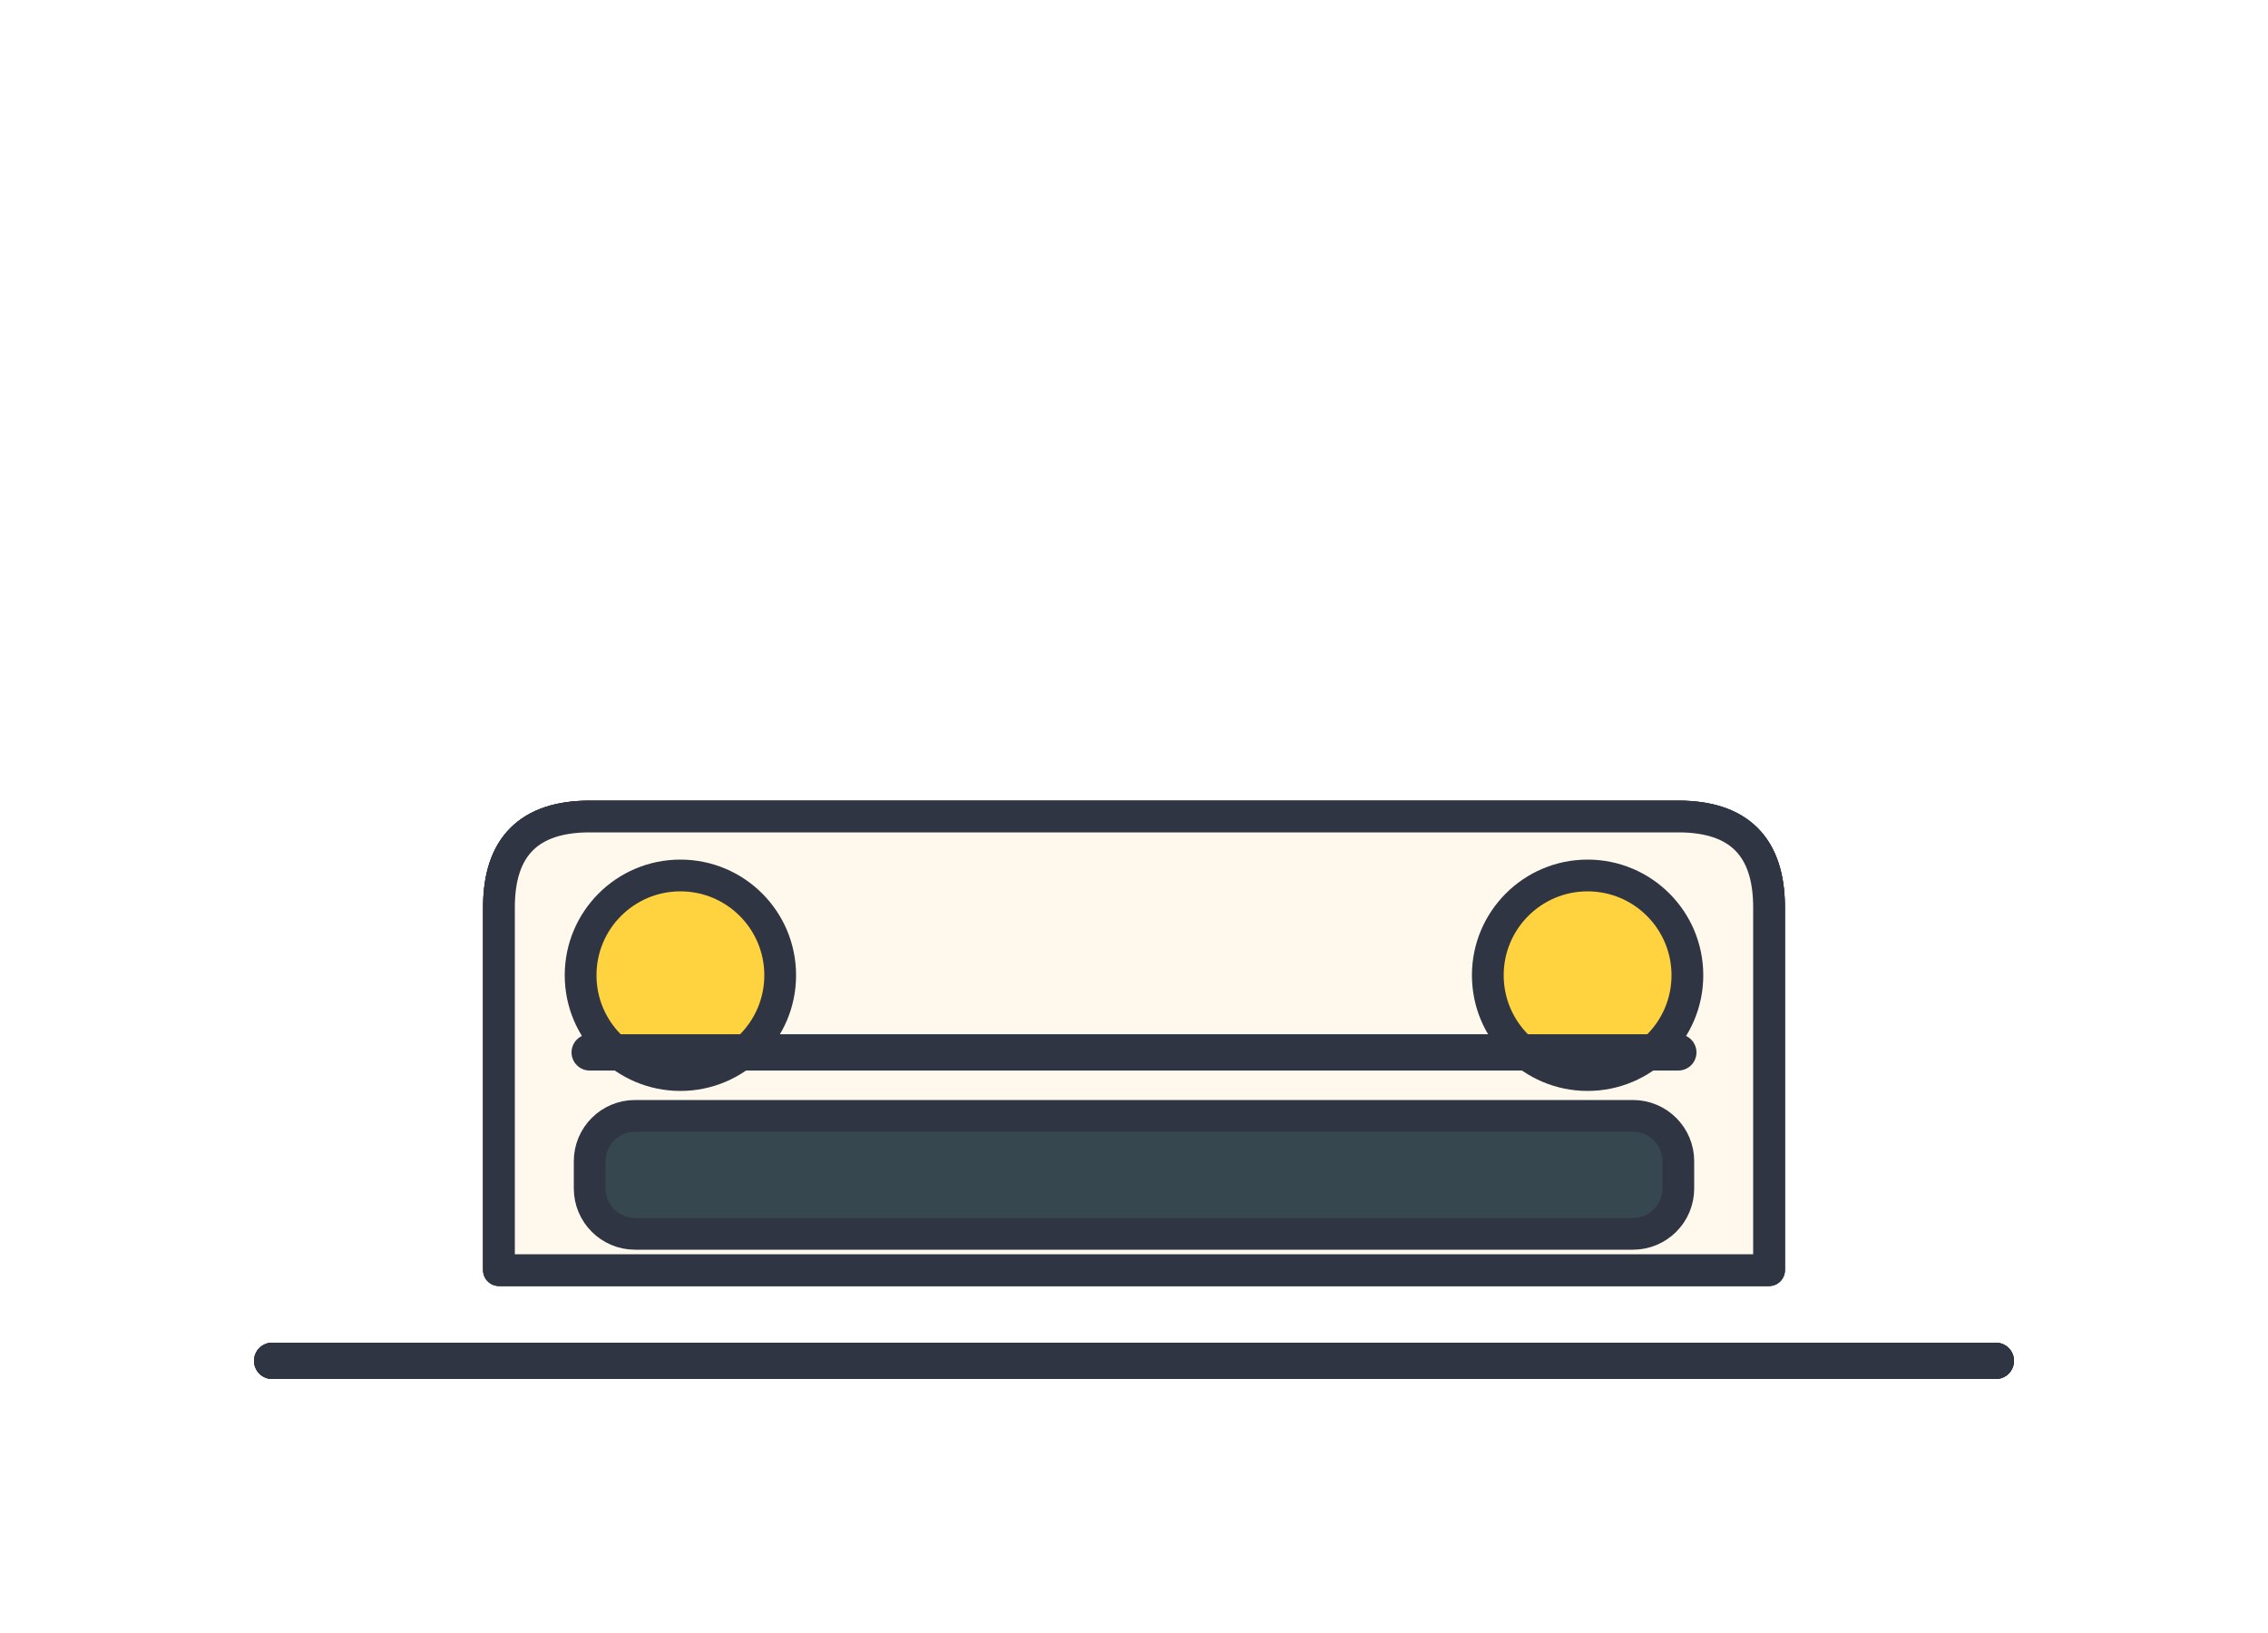
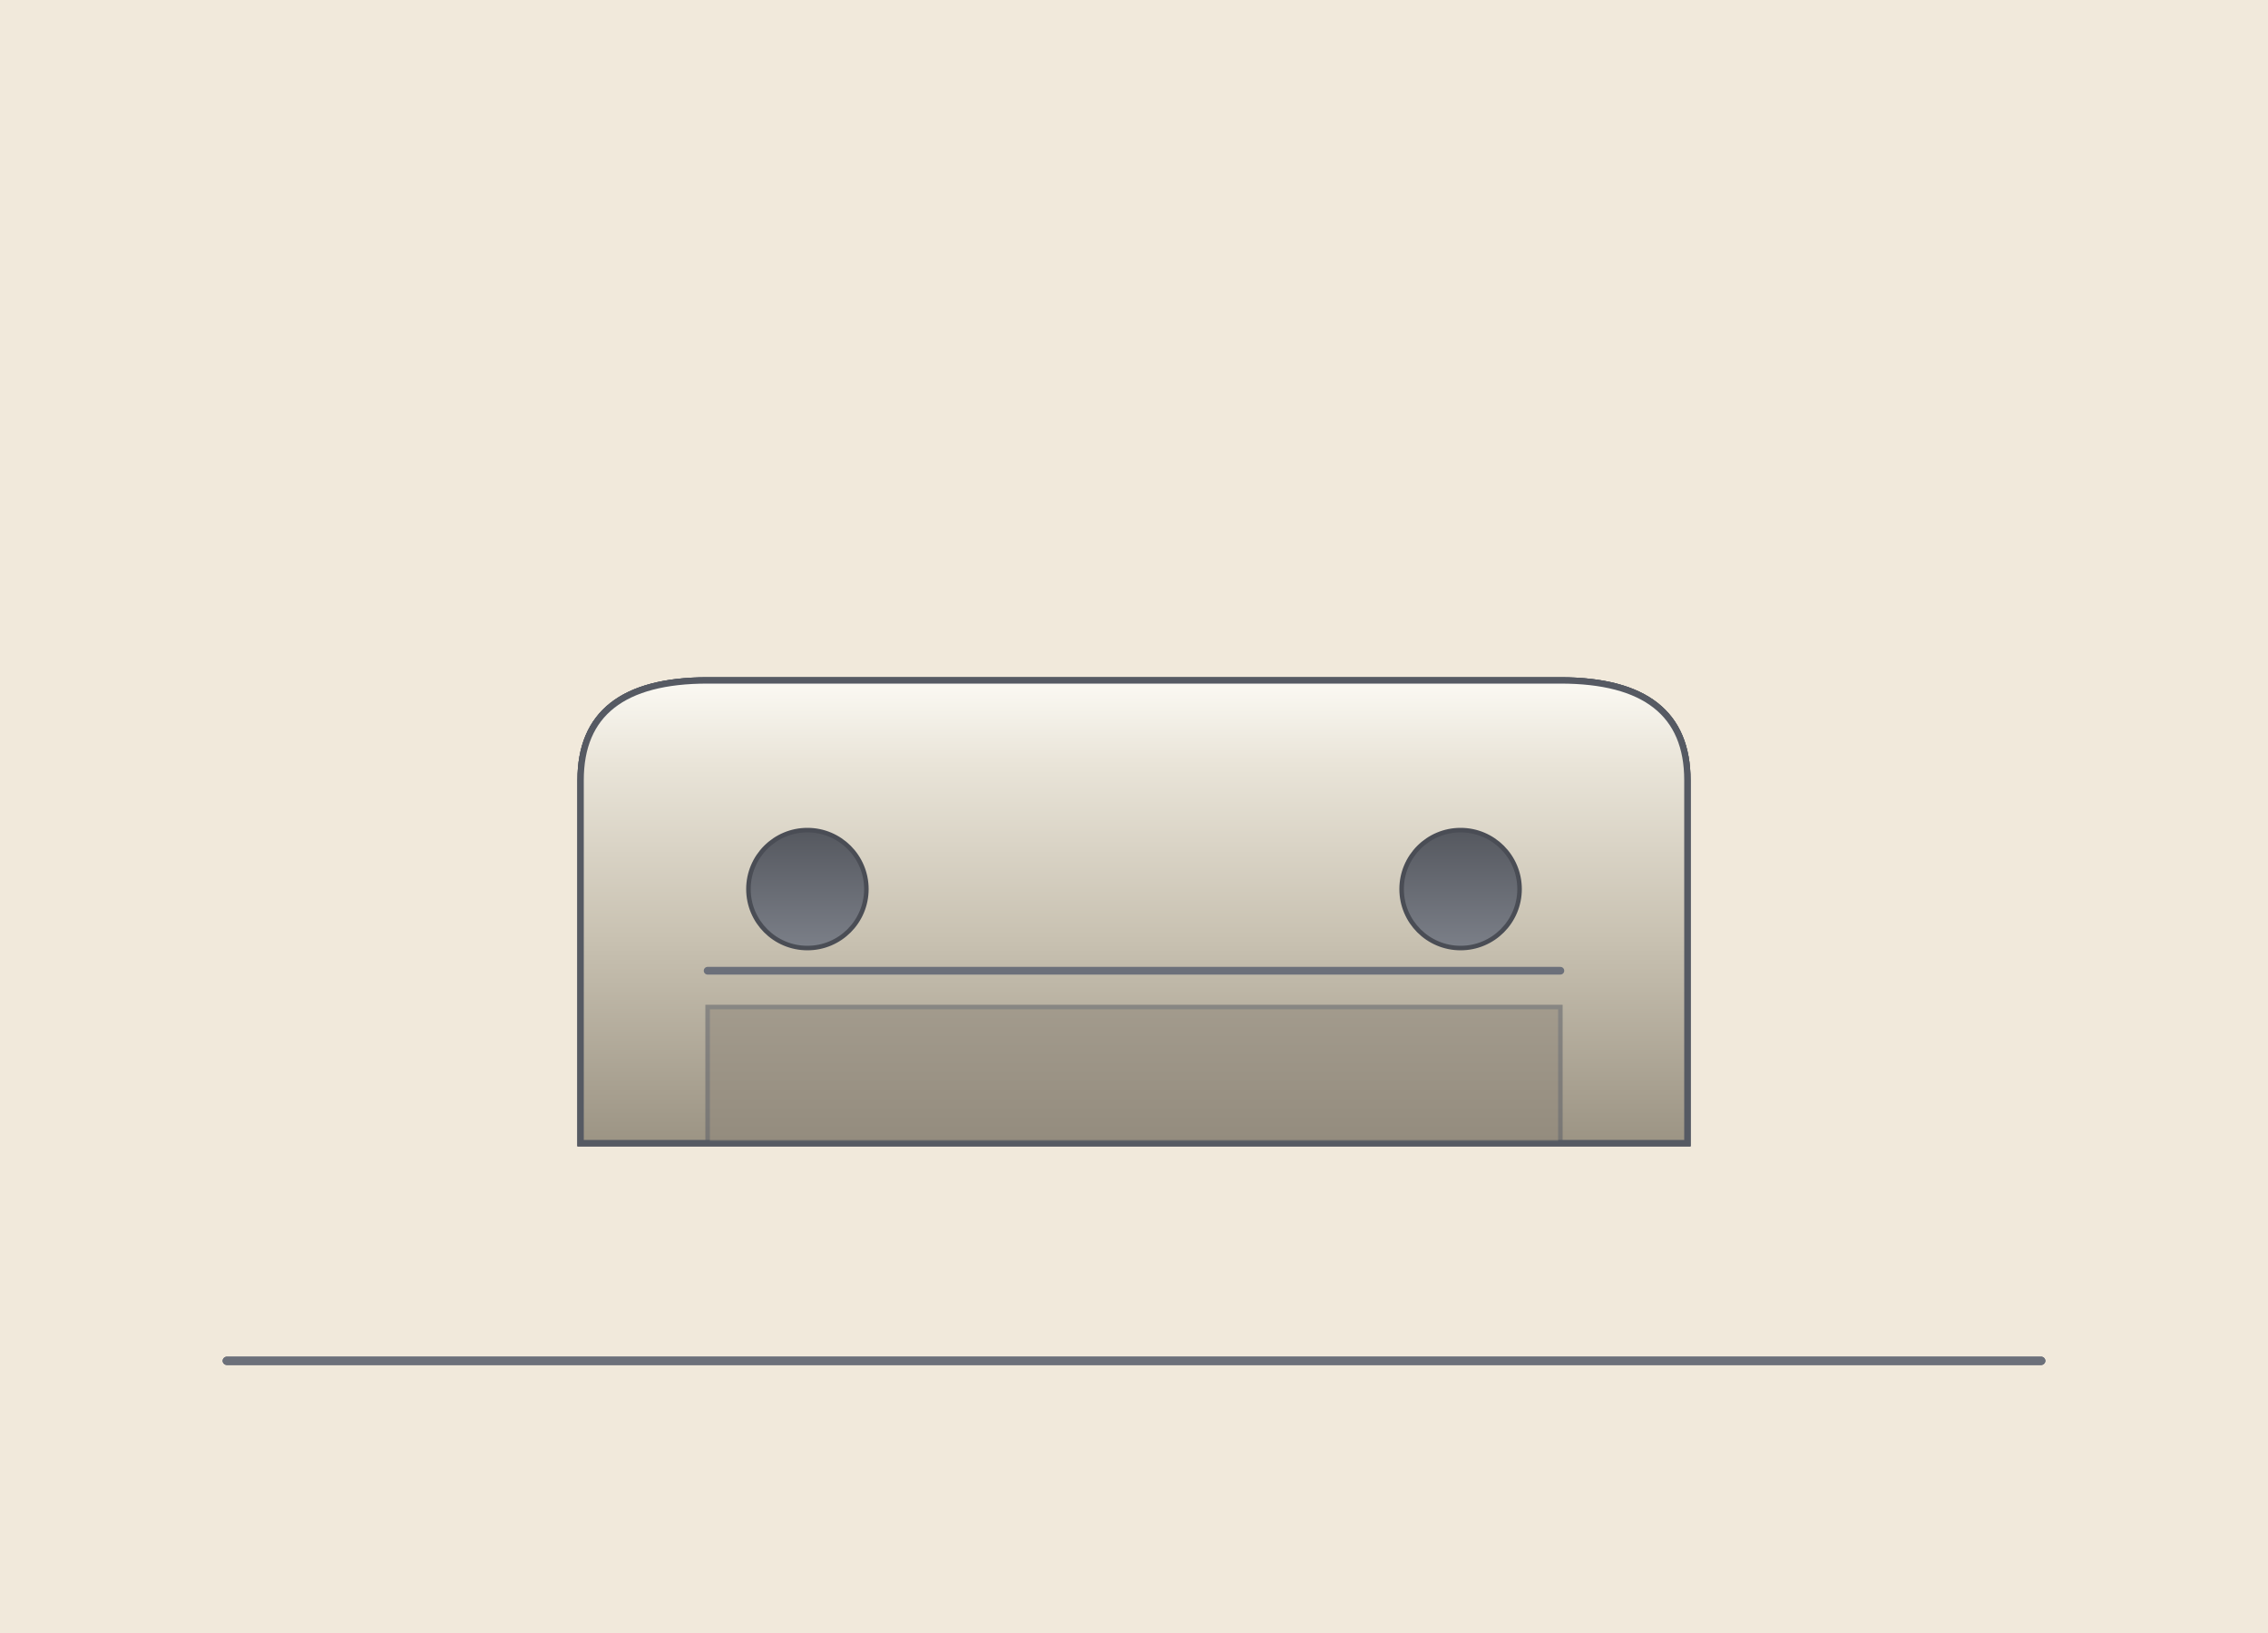
<svg xmlns="http://www.w3.org/2000/svg" viewBox="0 0 500 360" role="img">
-   <path d="M130 180 L370 180 Q390 180 390 200 L390 280 L110 280 L110 200 Q110 180 130 180 Z" stroke="#2F3542" stroke-width="7" stroke-linecap="round" stroke-linejoin="round" fill="#FFF8EC" />
-   <line x1="60" y1="300" x2="440" y2="300" stroke="#2F3542" stroke-width="8" stroke-linecap="round" stroke-linejoin="round" fill="#37474F" />
-   <path d="M130 180 L370 180 Q390 180 390 200 L390 280 L110 280 L110 200 Q110 180 130 180 Z" stroke="#2F3542" stroke-width="7" stroke-linecap="round" stroke-linejoin="round" fill="#FFF8EC" />
-   <line x1="60" y1="300" x2="440" y2="300" stroke="#2F3542" stroke-width="8" stroke-linecap="round" stroke-linejoin="round" fill="#37474F" />
-   <circle cx="150" cy="215" r="22" stroke="#2F3542" stroke-width="7" stroke-linecap="round" stroke-linejoin="round" fill="#FFD23F" />
-   <circle cx="350" cy="215" r="22" stroke="#2F3542" stroke-width="7" stroke-linecap="round" stroke-linejoin="round" fill="#FFD23F" />
-   <path d="M130 180 L370 180 Q390 180 390 200 L390 280 L110 280 L110 200 Q110 180 130 180 Z" stroke="#2F3542" stroke-width="7" stroke-linecap="round" stroke-linejoin="round" fill="#FFF8EC" />
-   <line x1="60" y1="300" x2="440" y2="300" stroke="#2F3542" stroke-width="8" stroke-linecap="round" stroke-linejoin="round" fill="#37474F" />
-   <circle cx="150" cy="215" r="22" stroke="#2F3542" stroke-width="7" stroke-linecap="round" stroke-linejoin="round" fill="#FFD23F" />
-   <circle cx="350" cy="215" r="22" stroke="#2F3542" stroke-width="7" stroke-linecap="round" stroke-linejoin="round" fill="#FFD23F" />
-   <line x1="130" y1="232" x2="370" y2="232" stroke="#2F3542" stroke-width="8" stroke-linecap="round" stroke-linejoin="round" fill="#FFD23F" />
-   <rect x="130" y="246" width="240" height="26" rx="10" stroke="#2F3542" stroke-width="7" stroke-linecap="round" stroke-linejoin="round" fill="#37474F" />
+   <defs>
+     <linearGradient id="gBody" x1="0" y1="0" x2="0" y2="1">
+       <stop offset="0%" stop-color="#FBF9F3" />
+       <stop offset="18%" stop-color="#E9E4D8" />
+       <stop offset="55%" stop-color="#C9C2B2" />
+       <stop offset="100%" stop-color="#9C9484" />
+     </linearGradient>
+     <linearGradient id="gGlass" x1="0" y1="0" x2="0" y2="1">
+       <stop offset="0%" stop-color="#55585F" />
+       <stop offset="100%" stop-color="#7B7F88" />
+     </linearGradient>
+     <radialGradient id="gTire" cx="0.5" cy="0.5" r="0.5">
+       <stop offset="0%" stop-color="#4A4E55" />
+       <stop offset="75%" stop-color="#2D3036" />
+       <stop offset="100%" stop-color="#202227" />
+     </radialGradient>
+     <radialGradient id="gRim" cx="0.5" cy="0.5" r="0.5">
+       <stop offset="0%" stop-color="#F3F2EC" />
+       <stop offset="70%" stop-color="#C6C1B4" />
+       <stop offset="100%" stop-color="#A39C8D" />
+     </radialGradient>
+     <radialGradient id="gGround" cx="0.5" cy="0.5" r="0.5">
+       <stop offset="0%" stop-color="#8A8478" stop-opacity="0.34" />
+       <stop offset="100%" stop-color="#8A8478" stop-opacity="0" />
+     </radialGradient>
+   </defs>
+   <rect x="0" y="0" width="500" height="360" fill="#F1E9DB" />
+   <path d="M156 150 L344 150 Q372 150 372 172 L372 252 L128 252 L128 172 Q128 150 156 150 Z" fill="url(#gBody)" stroke="#565A63" stroke-width="1.4" />
+   <line x1="50" y1="300" x2="450" y2="300" stroke="#6C707A" stroke-width="1.8" stroke-linecap="round" stroke-linejoin="round" />
+   <path d="M156 150 L344 150 Q372 150 372 172 L372 252 L128 252 L128 172 Q128 150 156 150 Z" fill="url(#gBody)" stroke="#565A63" stroke-width="1.4" />
+   <line x1="50" y1="300" x2="450" y2="300" stroke="#6C707A" stroke-width="1.8" stroke-linecap="round" stroke-linejoin="round" />
+   <circle cx="178" cy="196" r="13" fill="url(#gGlass)" stroke="#4A4D55" stroke-width="1.0" />
+   <circle cx="322" cy="196" r="13" fill="url(#gGlass)" stroke="#4A4D55" stroke-width="1.0" />
+   <path d="M156 150 L344 150 Q372 150 372 172 L372 252 L128 252 L128 172 Q128 150 156 150 Z" fill="url(#gBody)" stroke="#565A63" stroke-width="1.4" />
+   <line x1="50" y1="300" x2="450" y2="300" stroke="#6C707A" stroke-width="1.8" stroke-linecap="round" stroke-linejoin="round" />
+   <circle cx="178" cy="196" r="13" fill="url(#gGlass)" stroke="#4A4D55" stroke-width="1.0" />
+   <circle cx="322" cy="196" r="13" fill="url(#gGlass)" stroke="#4A4D55" stroke-width="1.0" />
+   <line x1="156" y1="214" x2="344" y2="214" stroke="#6C707A" stroke-width="1.7" stroke-linecap="round" stroke-linejoin="round" />
+   <path d="M156 222 L344 222 L344 252 L156 252 Z" fill="#8B8478" opacity="0.5" stroke="#565A63" stroke-width="1.0" />
</svg>
